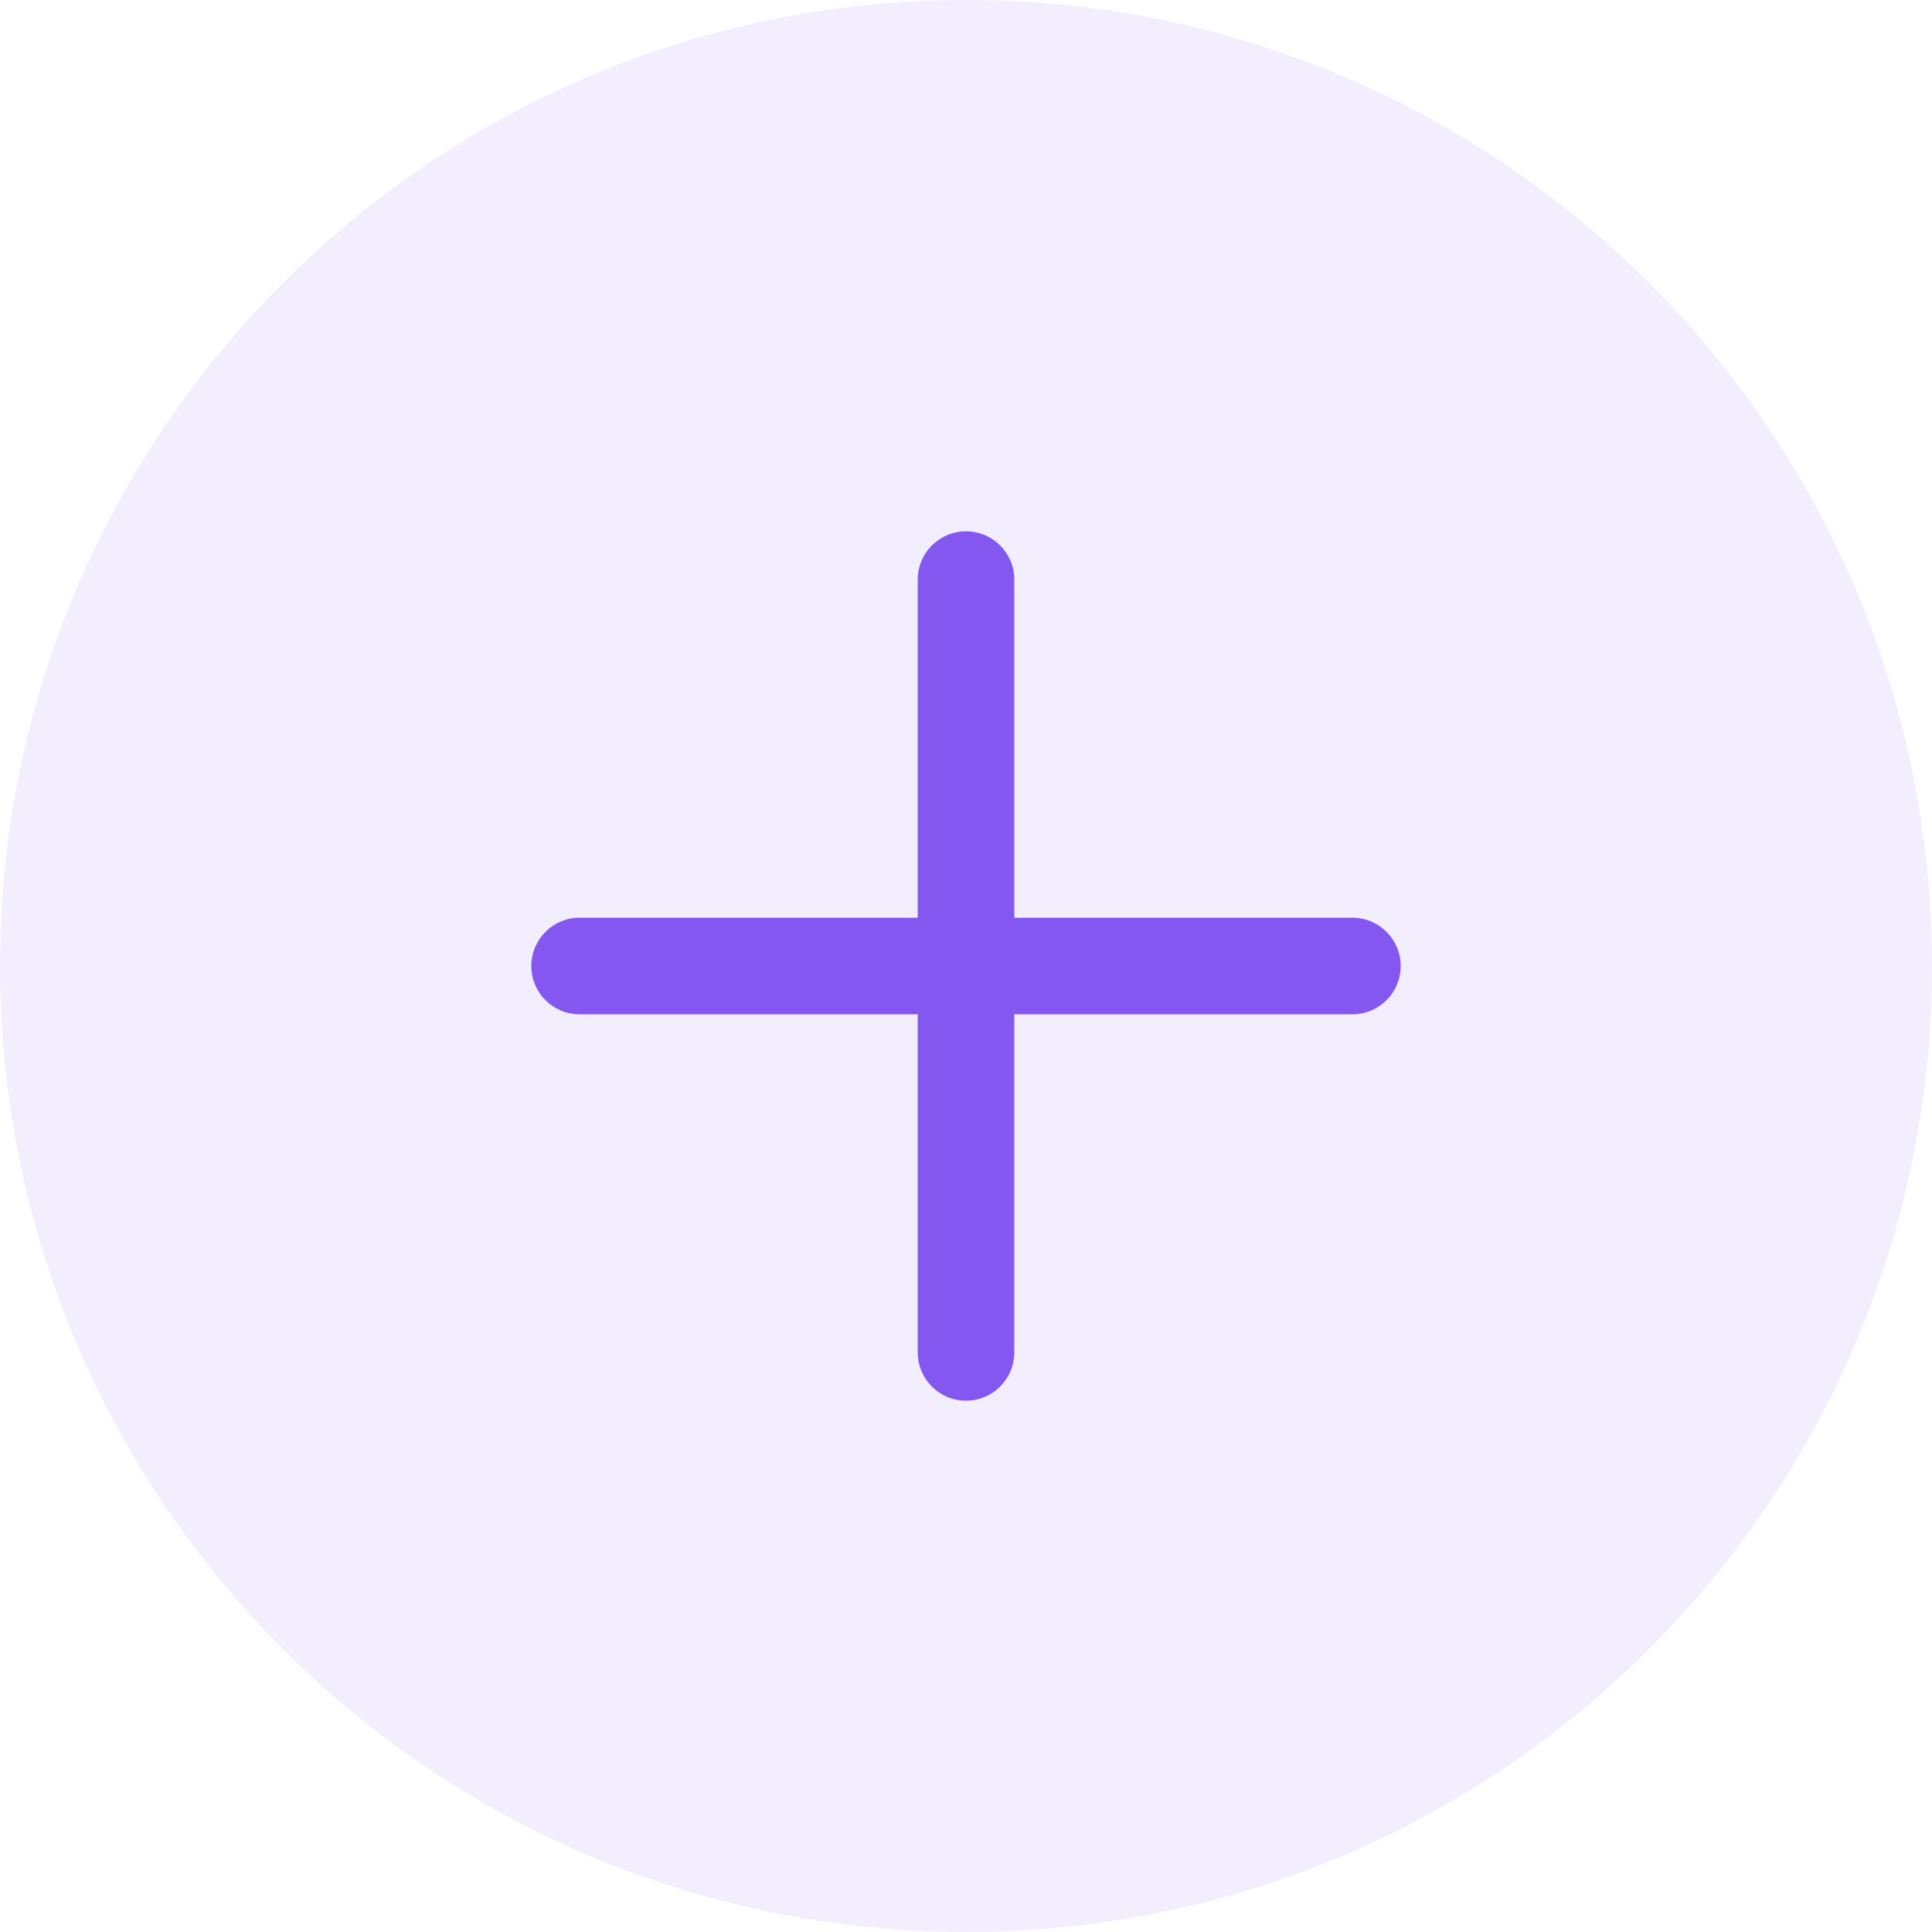
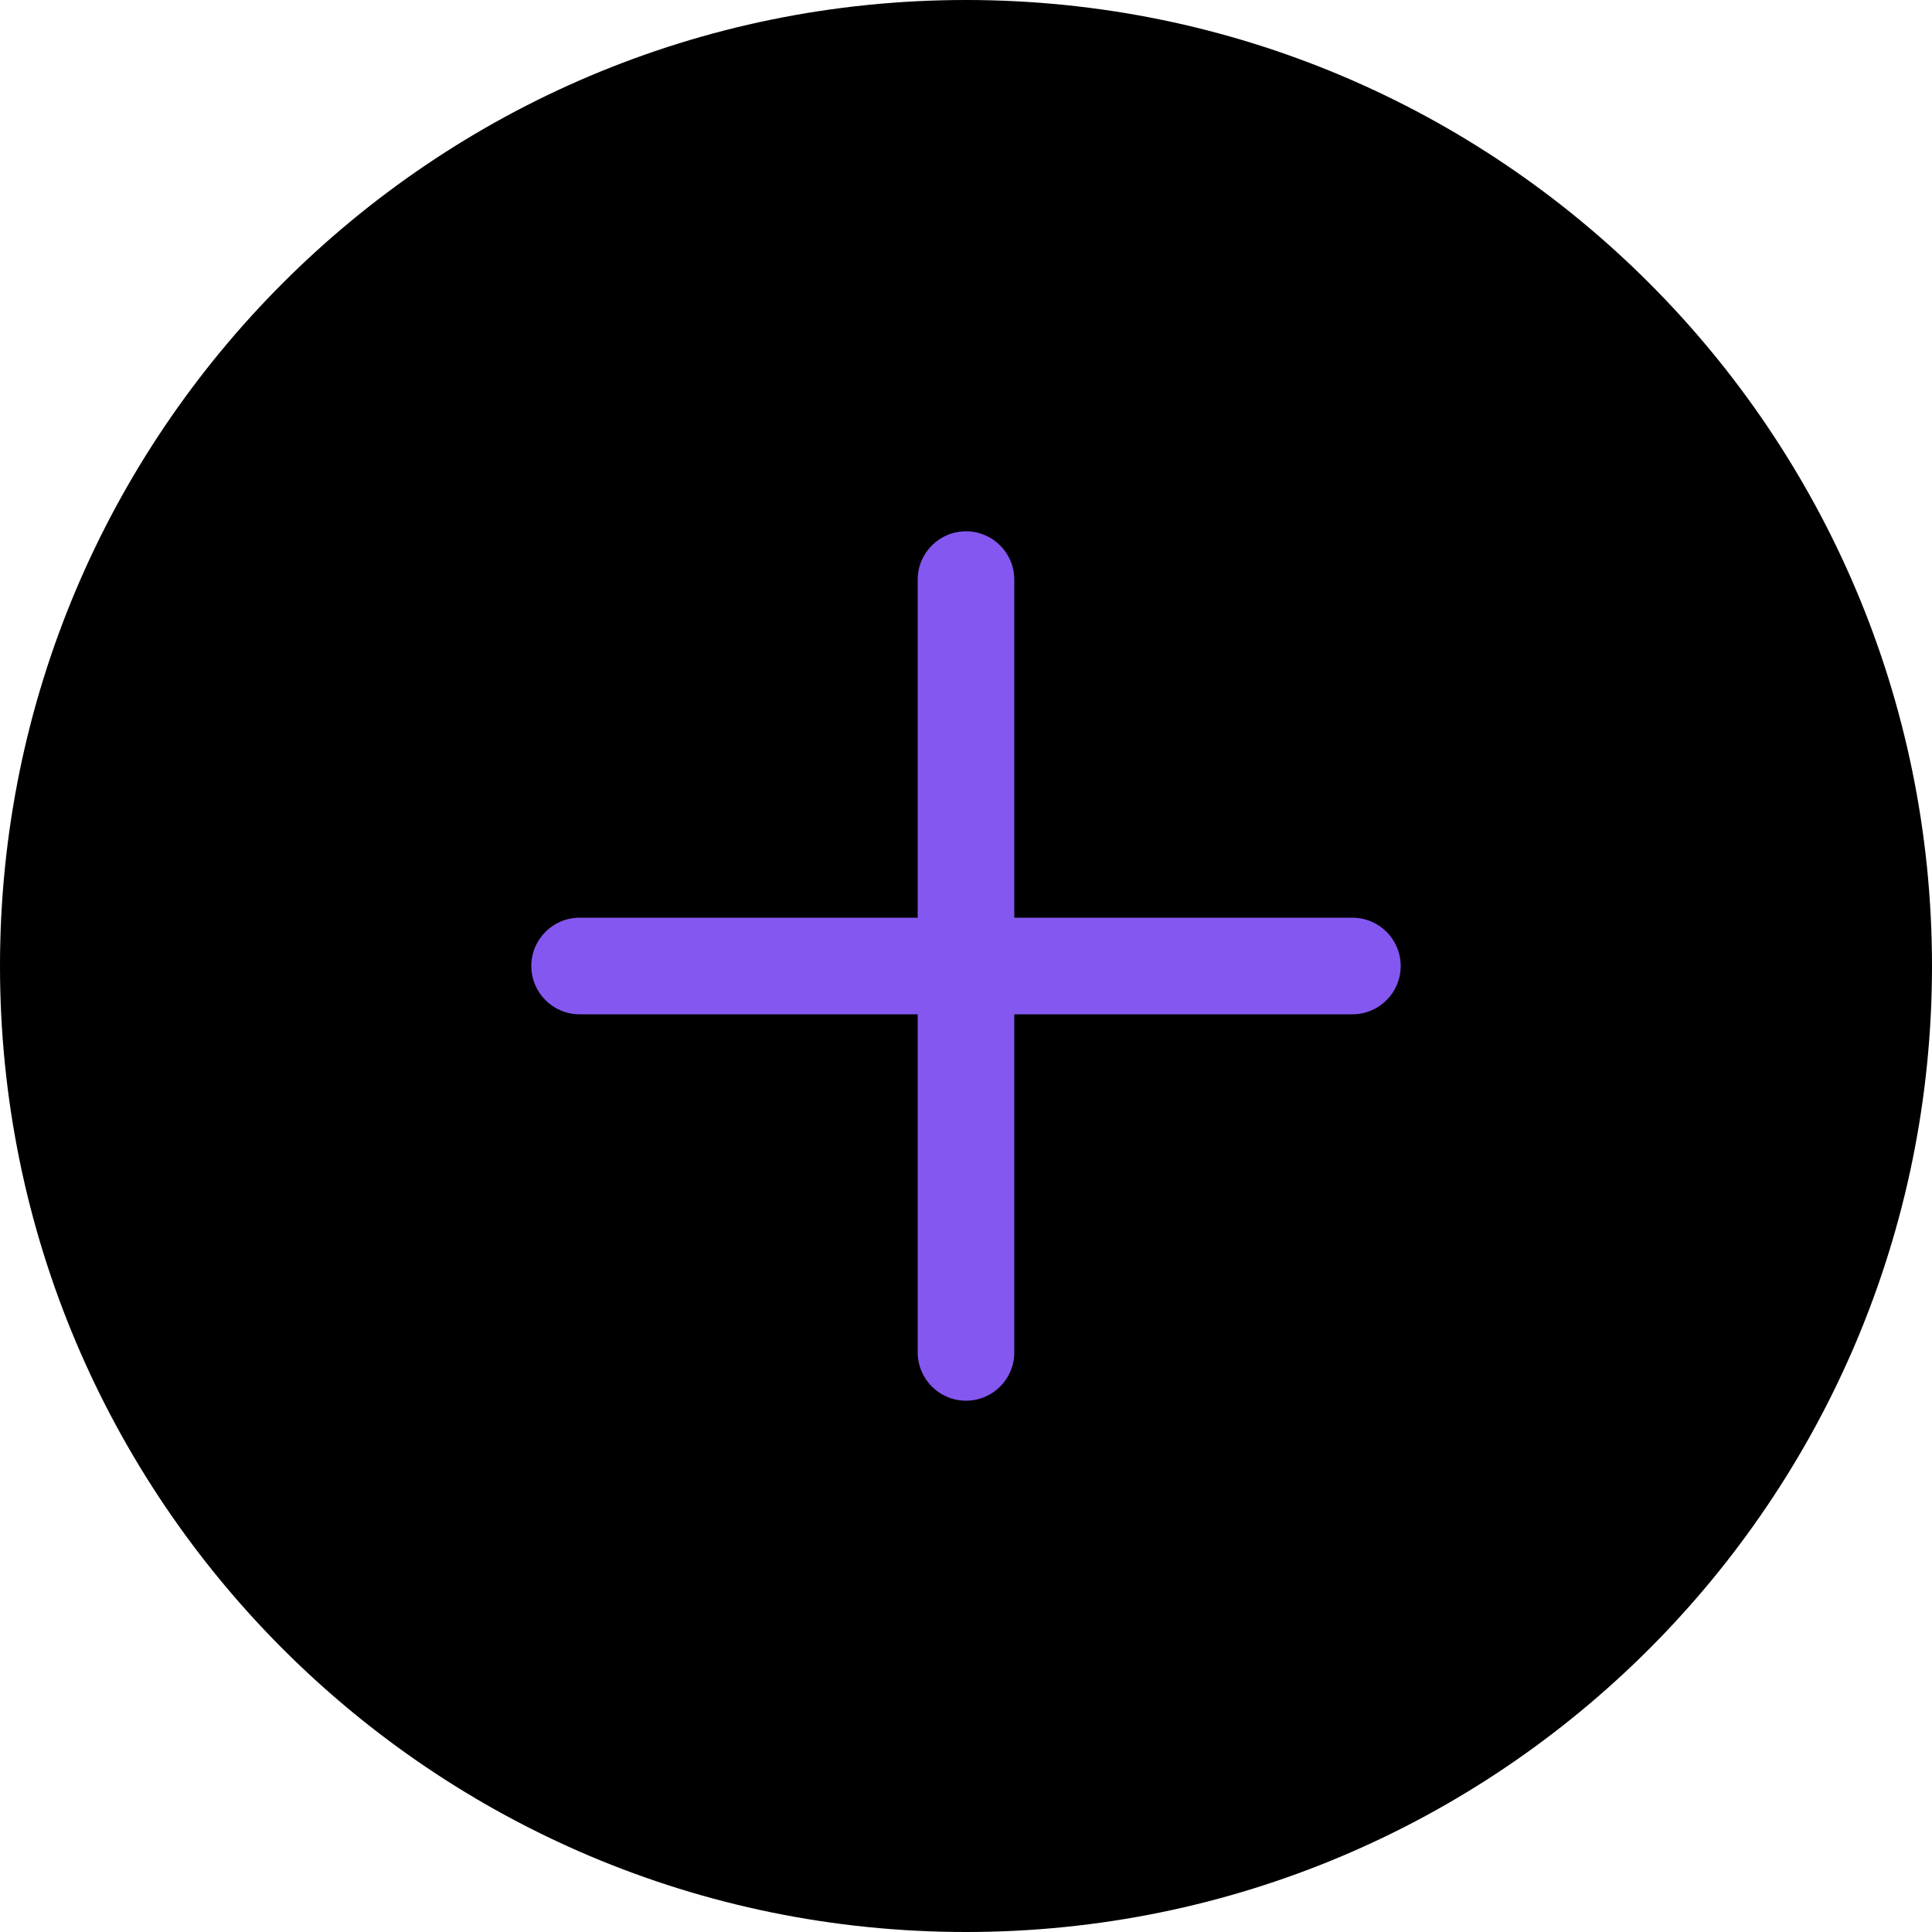
<svg xmlns="http://www.w3.org/2000/svg" width="40" height="40" viewBox="0 0 40 40" fill="none">
-   <rect width="40" height="40" rx="20" fill="#F2EEFD" />
+   <rect width="40" height="40" rx="20" fill="currentColor" />
  <path fill-rule="evenodd" clip-rule="evenodd" d="M21 12C21 11.448 20.552 11 20 11C19.448 11 19 11.448 19 12V19H12C11.448 19 11 19.448 11 20C11 20.552 11.448 21 12 21H19V28C19 28.552 19.448 29 20 29C20.552 29 21 28.552 21 28V21H28C28.552 21 29 20.552 29 20C29 19.448 28.552 19 28 19H21V12Z" fill="#8457F1" />
</svg>
